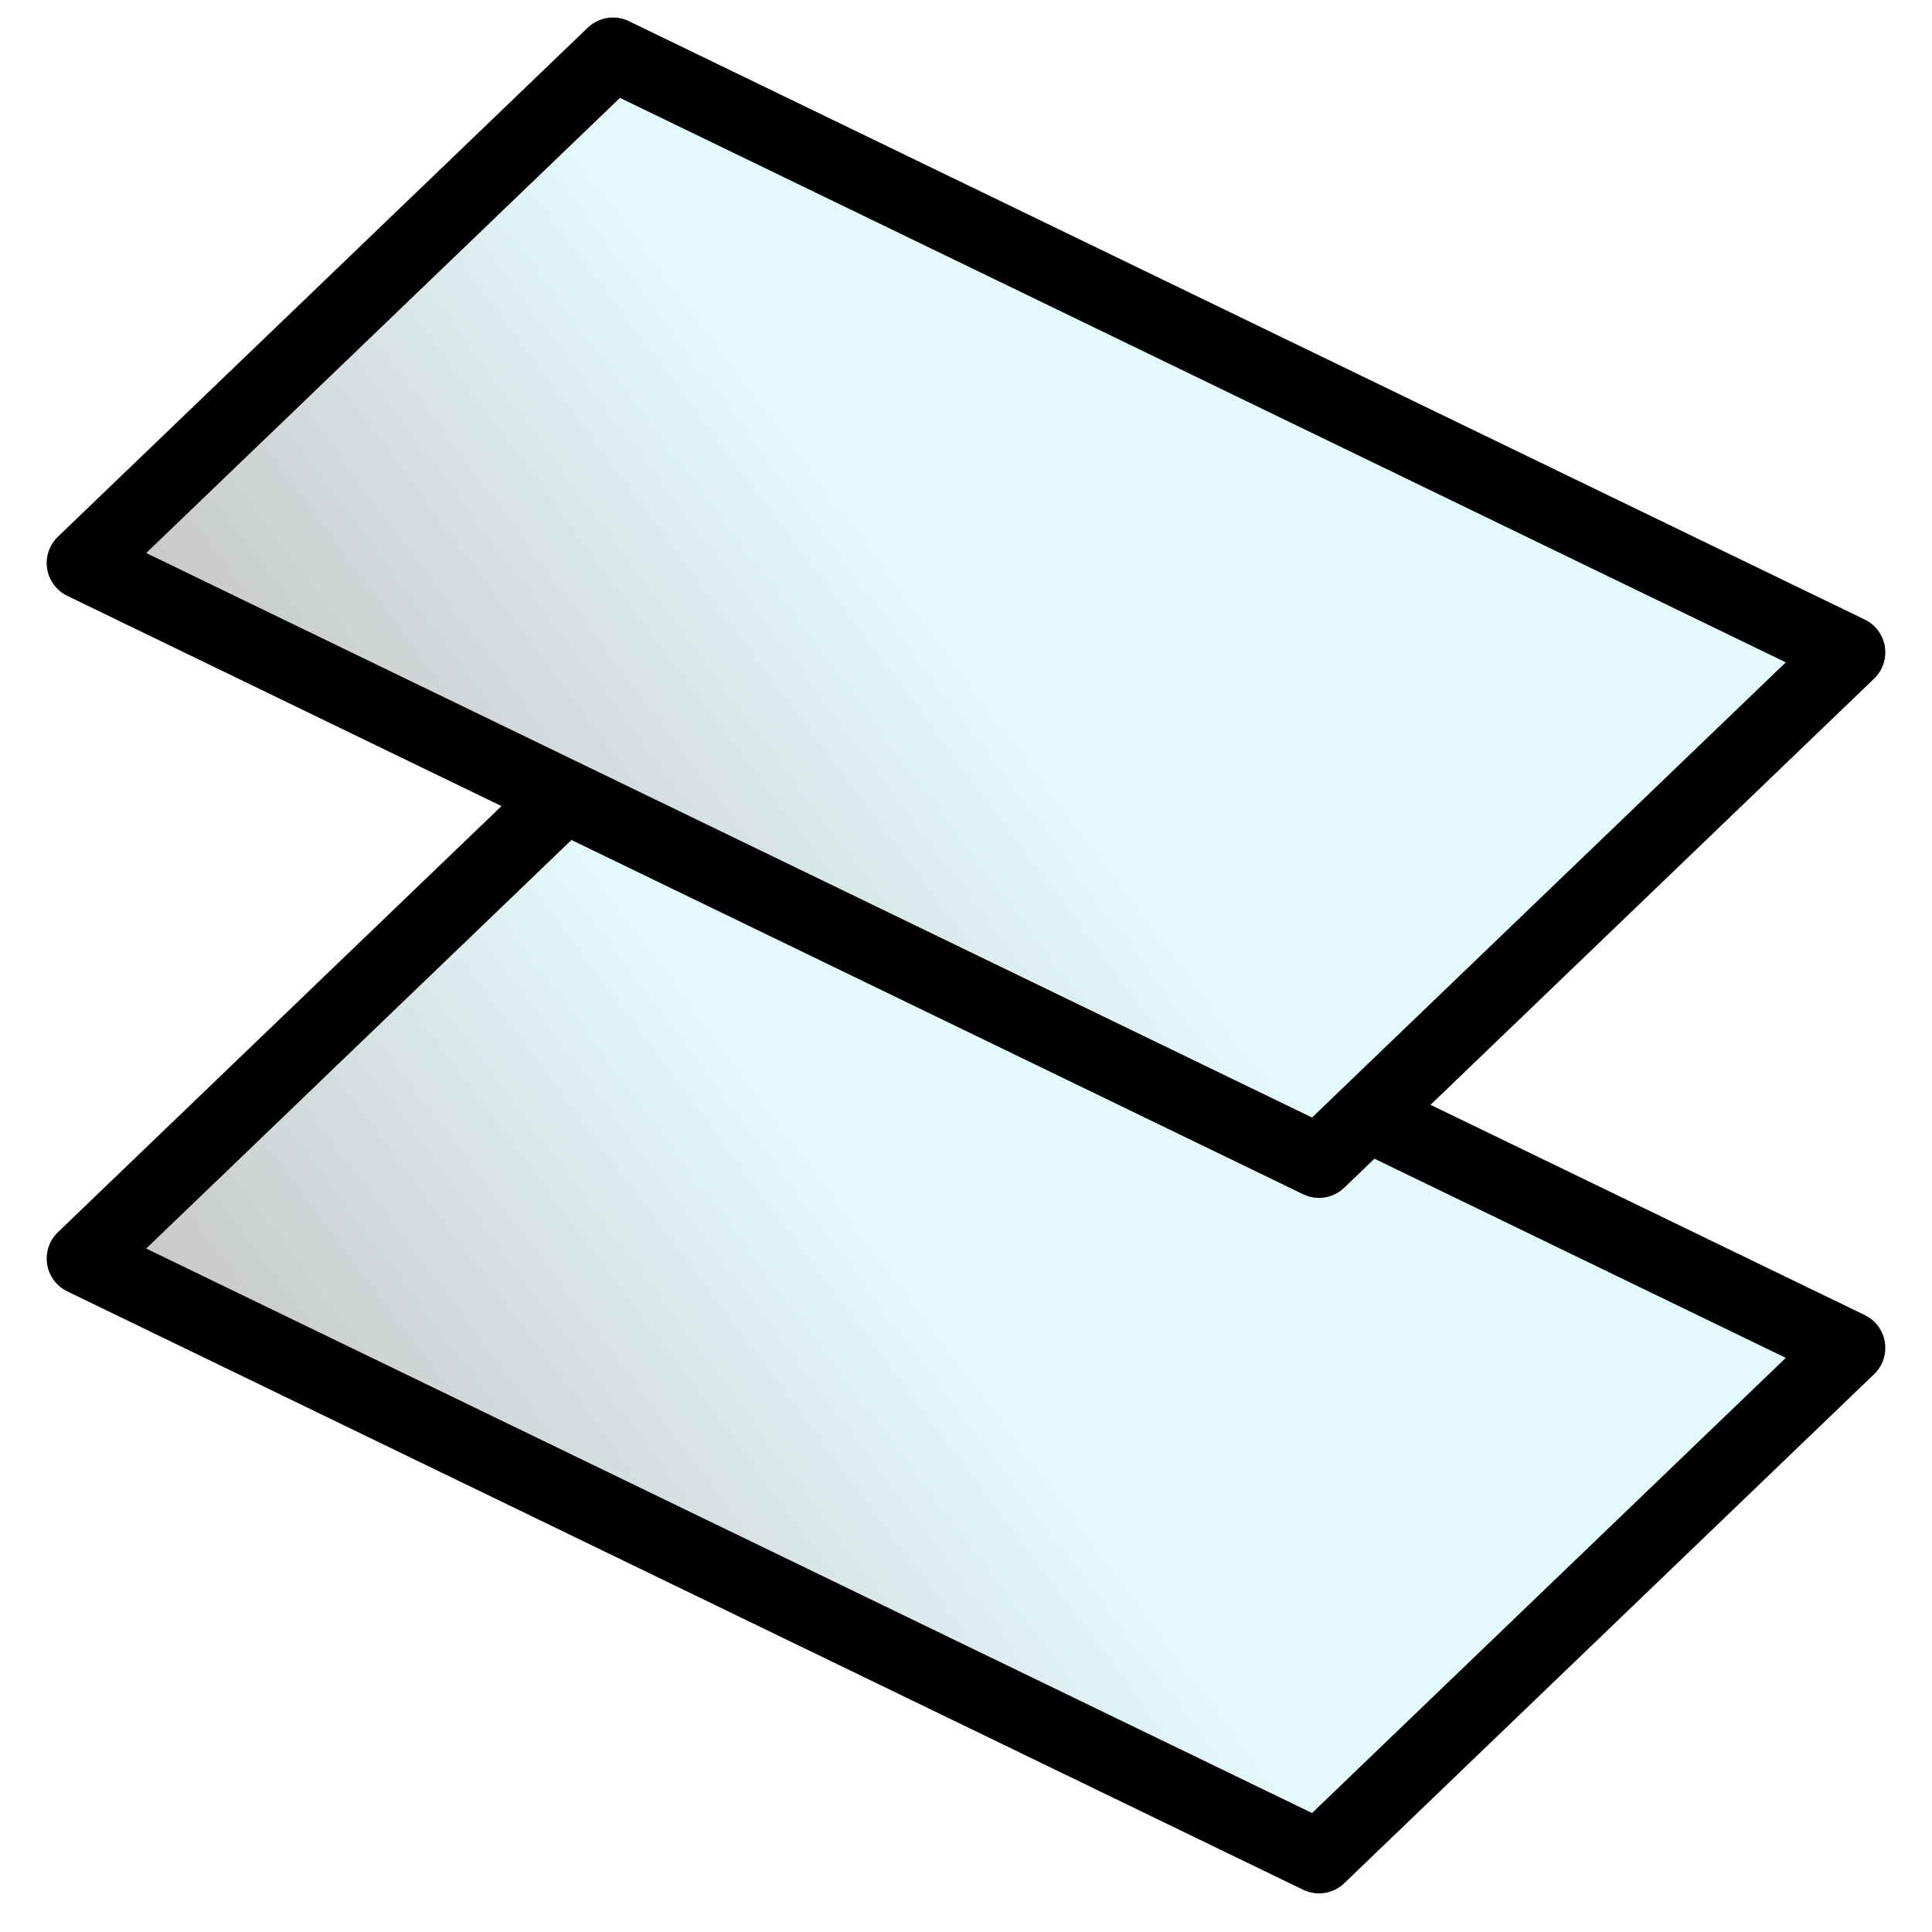
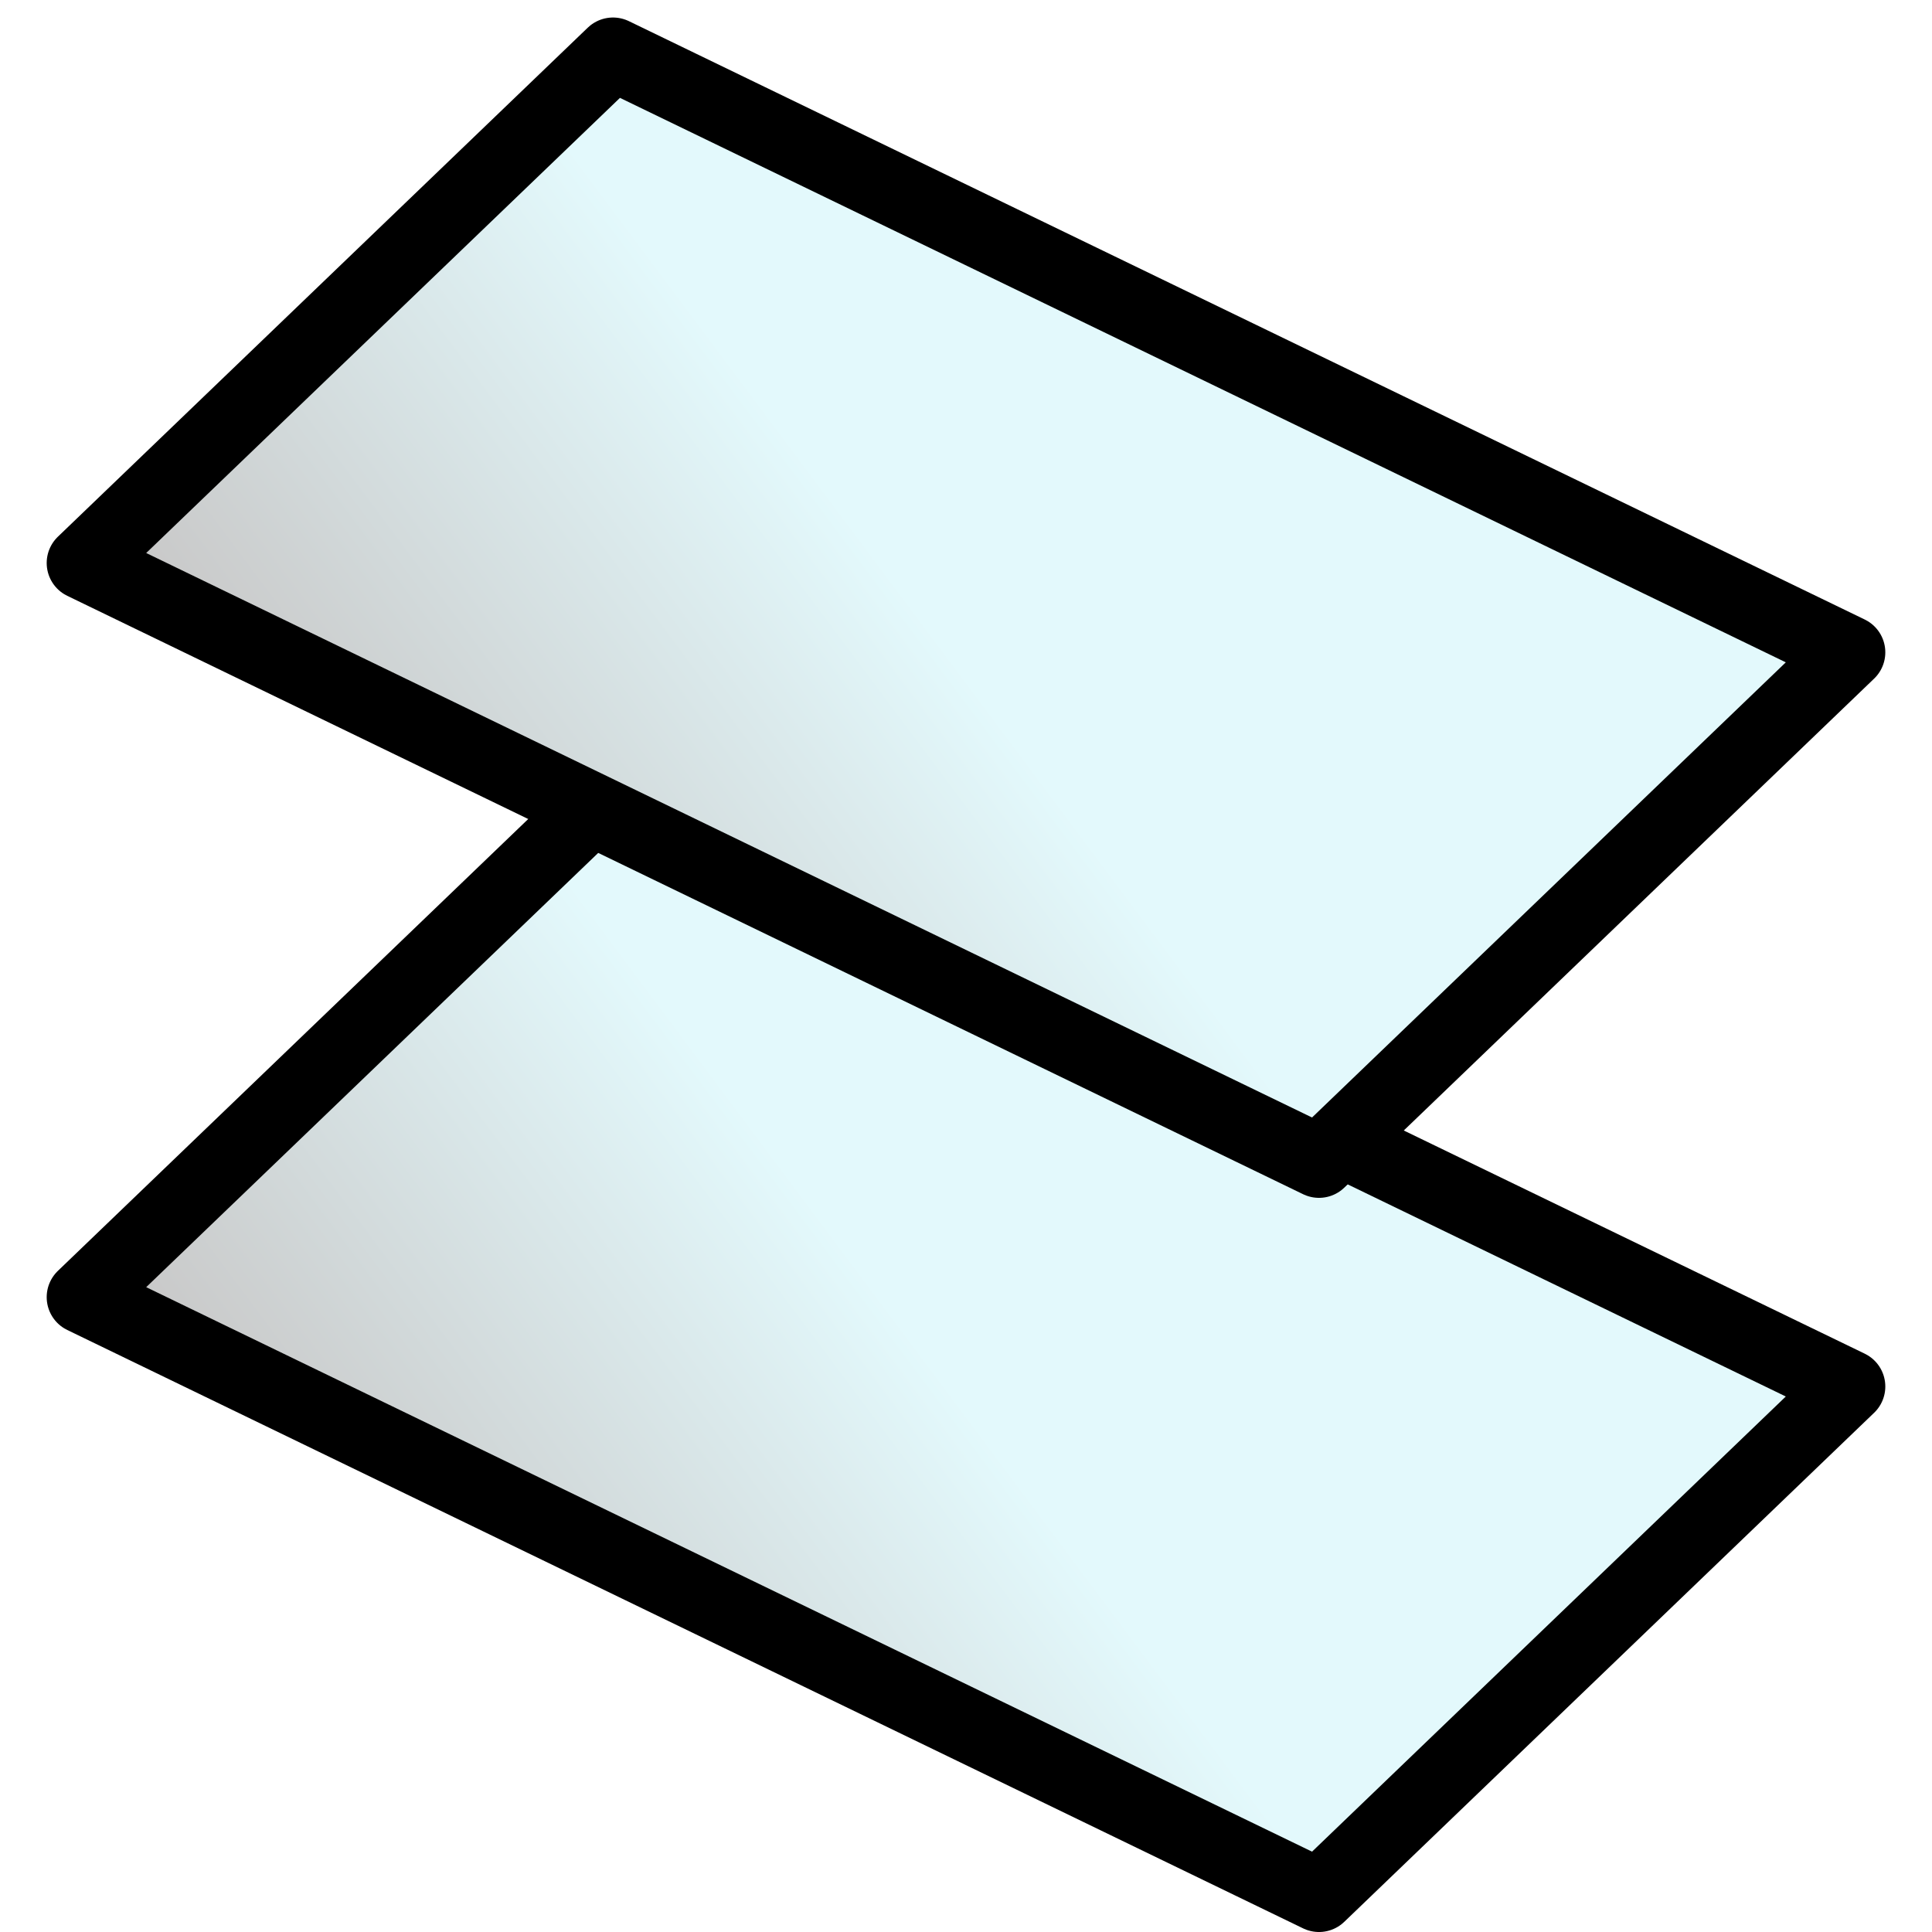
- <svg xmlns="http://www.w3.org/2000/svg" xmlns:xlink="http://www.w3.org/1999/xlink" height="100" viewBox="0 0 100 100" width="100">
+ <svg xmlns="http://www.w3.org/2000/svg" xmlns:xlink="http://www.w3.org/1999/xlink" height="100" viewBox="0 0 100 100" width="100" version="1.1" id="svg15">
+   <defs id="defs19" />
  <linearGradient id="a">
-     <stop offset="0" stop-color="#c9c9c9" />
-     <stop offset="1" stop-color="#e3f9fc" />
+     <stop offset="0" stop-color="#c9c9c9" id="stop2" />
+     <stop offset="1" stop-color="#e3f9fc" id="stop4" />
  </linearGradient>
-   <linearGradient id="b" gradientTransform="matrix(.8433587 .4083409 -.3992341 .8625964 28.26115 -8.440423)" gradientUnits="userSpaceOnUse" x1="9.941" x2="24.805" xlink:href="#a" y1="77.542" y2="48.729" />
-   <linearGradient id="c" gradientTransform="matrix(.8433587 .4083409 -.3992341 .8625964 28.26115 -44.44042)" gradientUnits="userSpaceOnUse" x1="9.941" x2="24.805" xlink:href="#a" y1="77.542" y2="48.729" />
-   <g fill-rule="evenodd" stroke="#000" stroke-linecap="round" stroke-linejoin="round" stroke-width="3.775">
-     <path d="m31.729 38.794 63.967 30.972-27.425 26.348-63.967-30.972z" fill="url(#b)" />
-     <path d="m31.729 2.794 63.967 30.972-27.425 26.348-63.967-30.972z" fill="url(#c)" />
+   <linearGradient id="b" gradientTransform="matrix(0.8433587,0.4083409,-0.3992341,0.8625964,28.26115,-6.440423)" gradientUnits="userSpaceOnUse" x1="9.941" x2="24.805" xlink:href="#a" y1="77.542" y2="48.729" />
+   <linearGradient id="c" gradientTransform="matrix(0.8433587,0.4083409,-0.3992341,0.8625964,28.26115,-44.44042)" gradientUnits="userSpaceOnUse" x1="9.941" x2="24.805" xlink:href="#a" y1="77.542" y2="48.729" />
+   <g id="g850">
+     <path d="M 31.729,40.794 95.696,71.765 68.271,98.113 4.304,67.141 Z" fill="url(#b)" id="path9" style="fill:url(#b);fill-rule:evenodd;stroke:#000000;stroke-width:3.775;stroke-linecap:round;stroke-linejoin:round" />
+     <path d="M 31.729,2.794 95.696,33.765 68.271,60.113 4.304,29.141 Z" fill="url(#c)" id="path11" style="fill:url(#c);fill-rule:evenodd;stroke:#000000;stroke-width:3.775;stroke-linecap:round;stroke-linejoin:round" />
  </g>
</svg>
